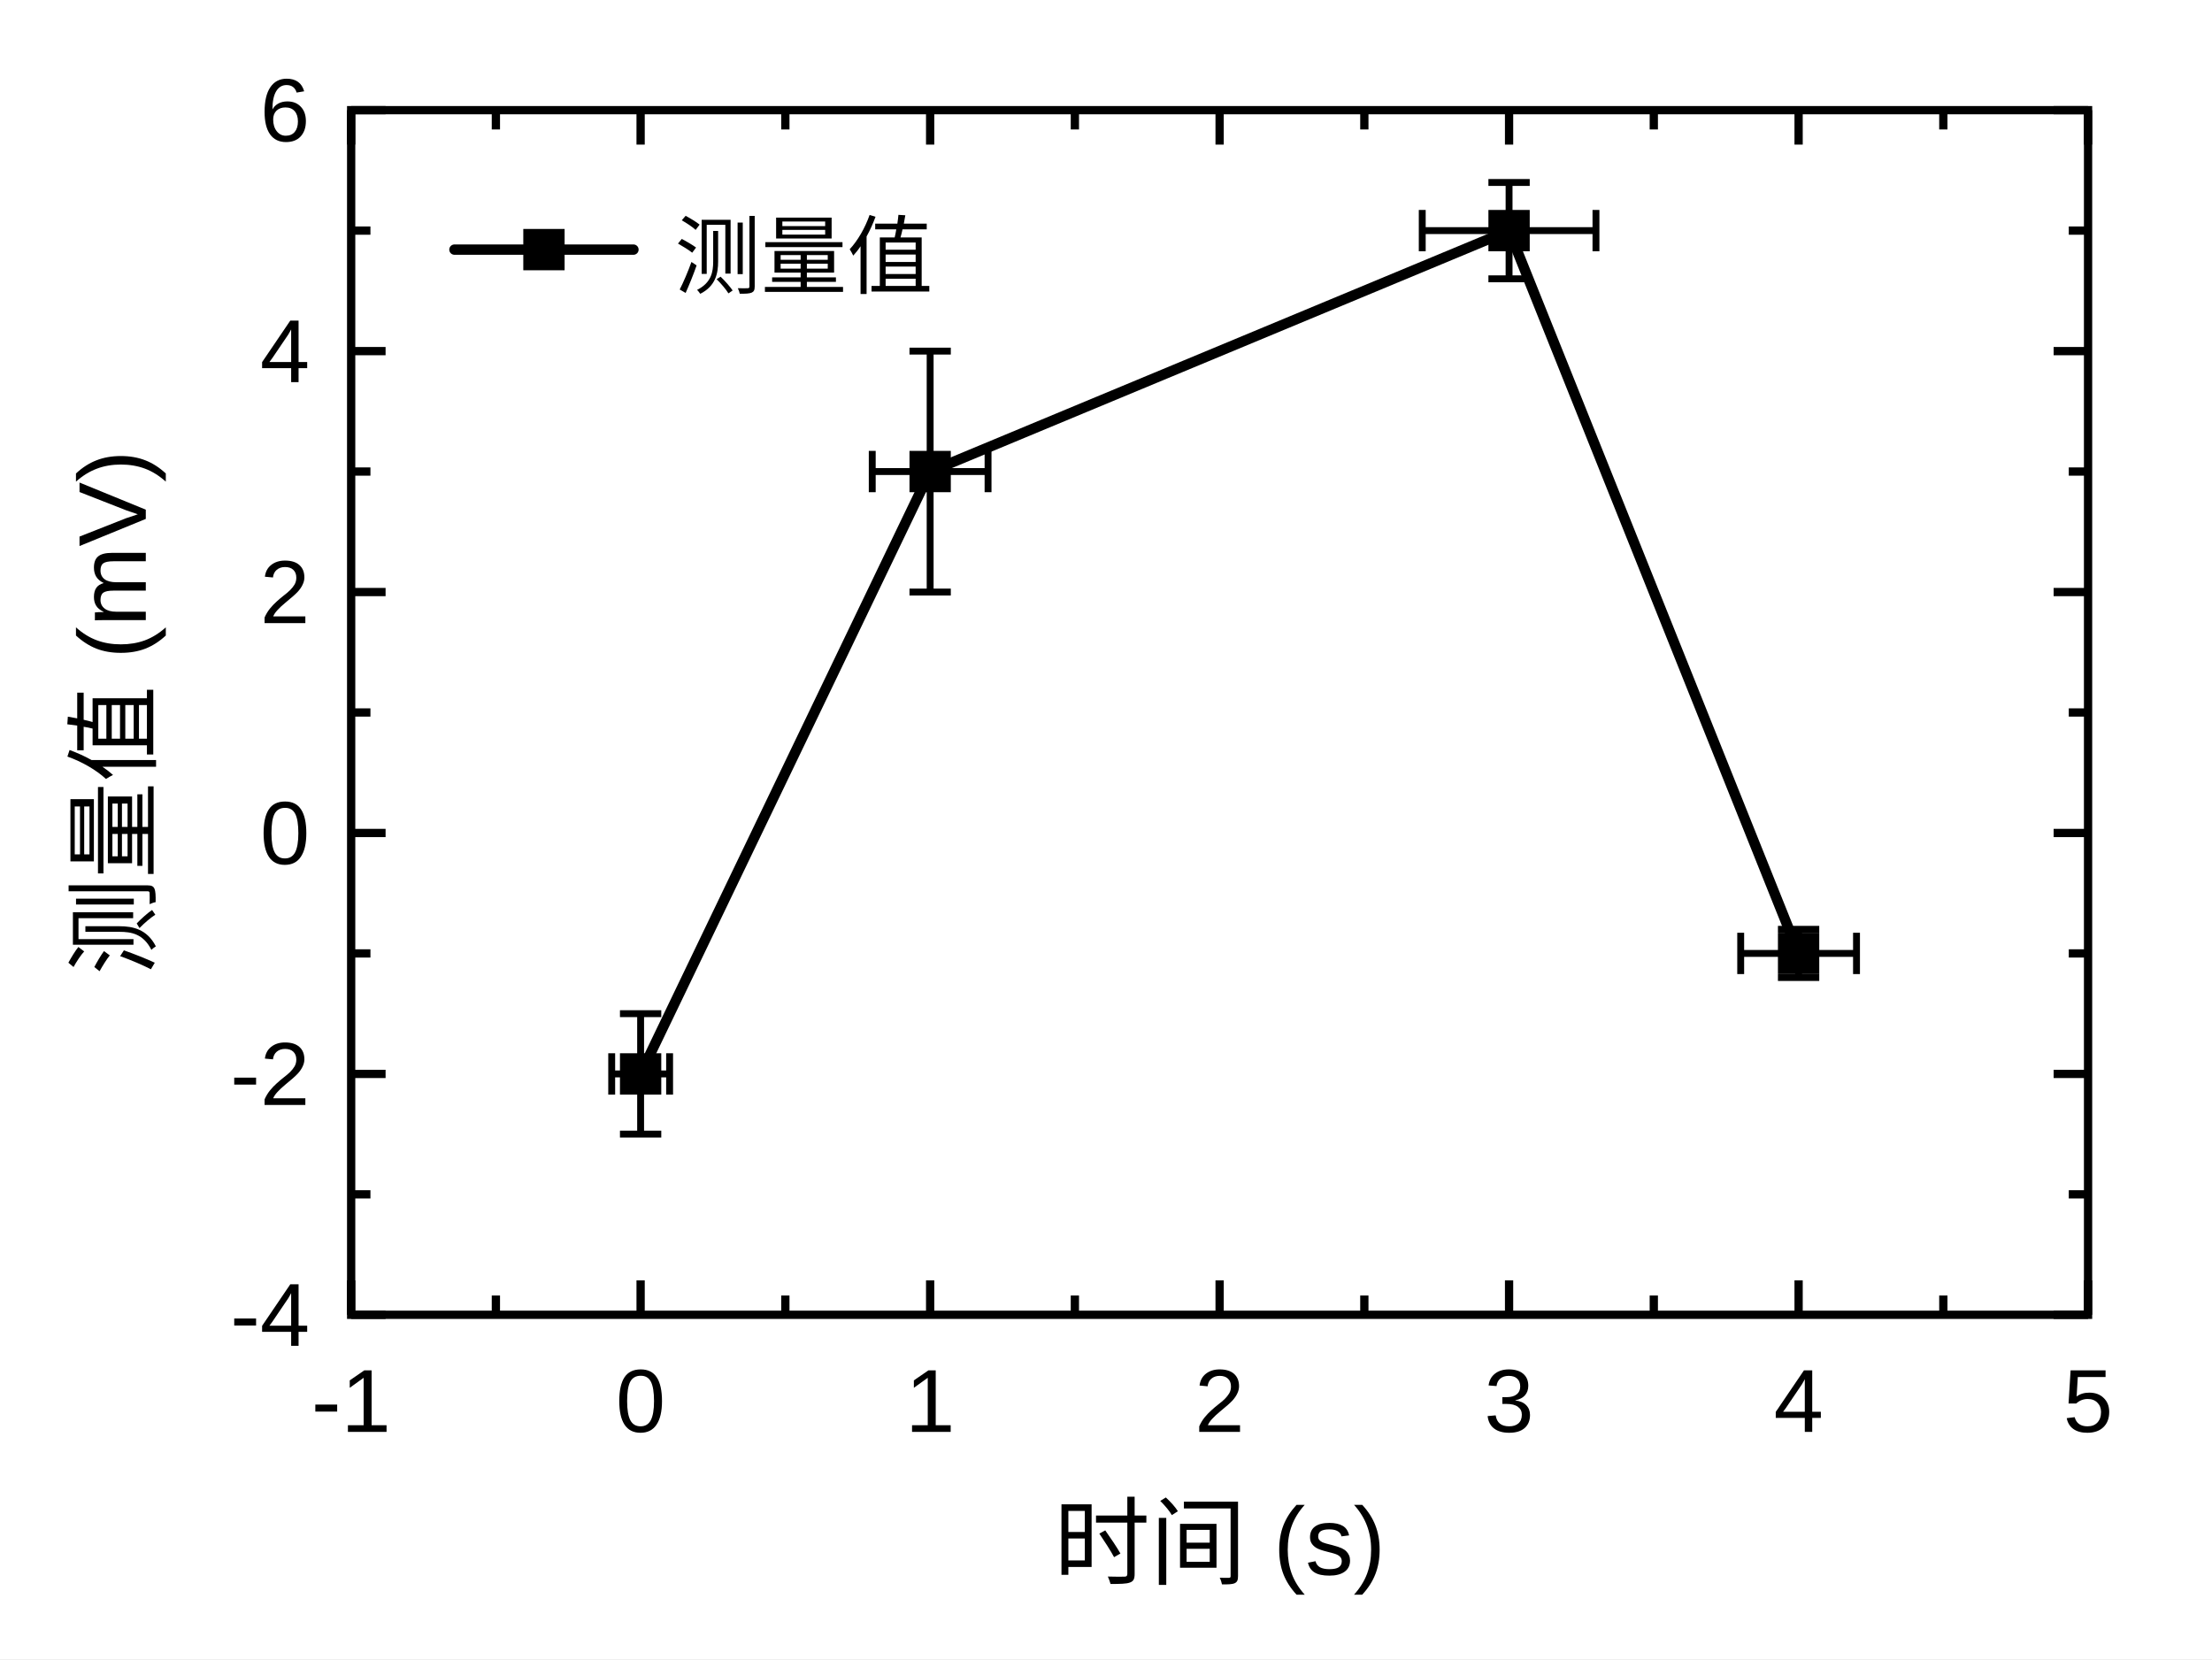
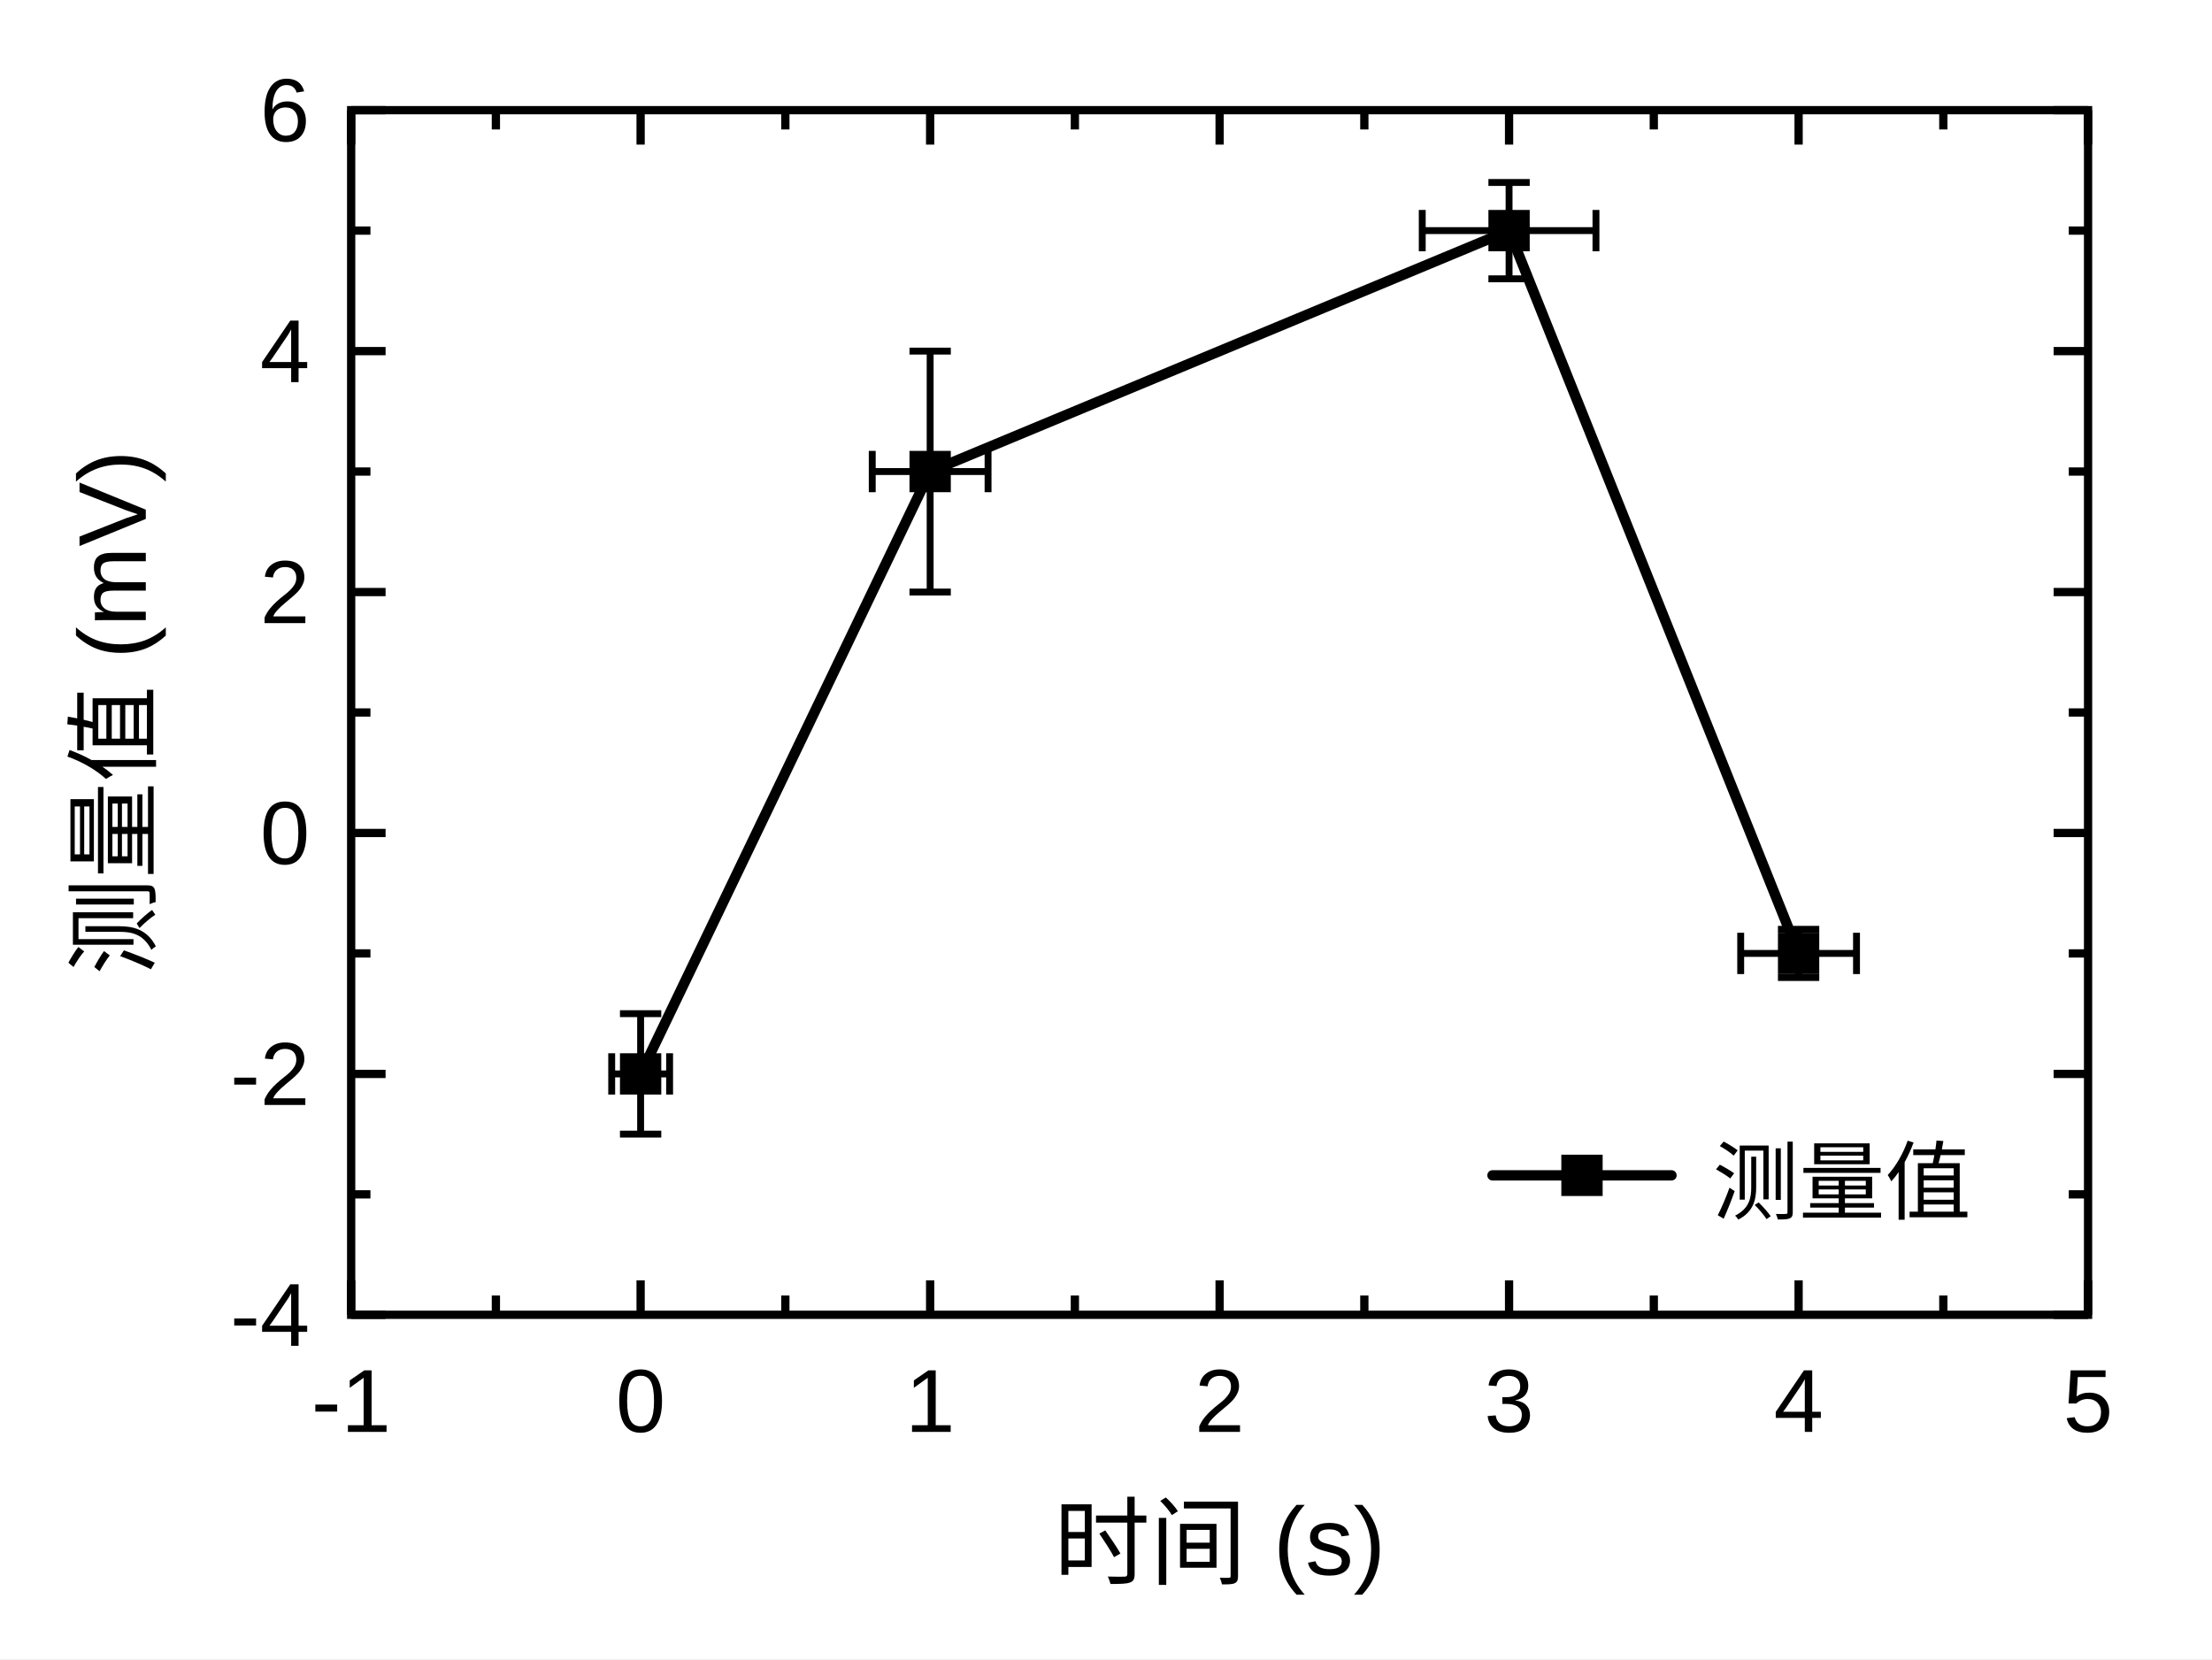
<svg xmlns="http://www.w3.org/2000/svg" width="85mm" height="63.75mm" viewBox="0 0 321.26 240.945" font-family="Arial, 'Microsoft YaHei', 'PingFang SC', 'Noto Sans CJK SC', sans-serif">
  <defs>
    <clipPath id="clip20">
      <rect x="51" y="16" width="252.26" height="174.945" />
    </clipPath>
  </defs>
  <rect x="0.00" y="0.00" width="321.26" height="240.94" fill="#ffffff" />
  <g clip-path="url(#clip20)">
    <path d="M93.04,155.96L135.09,68.48L219.17,33.49L261.22,138.46" fill="none" stroke="#000000" stroke-width="1.5" stroke-linejoin="round" stroke-linecap="round" />
    <path d="M88.84,155.96L97.25,155.96M88.84,152.96L88.84,158.96M97.25,152.96L97.25,158.96M93.04,164.70L93.04,147.21M90.04,164.70L96.04,164.70M90.04,147.21L96.04,147.21M126.68,68.48L143.50,68.48M126.68,65.48L126.68,71.48M143.50,65.48L143.50,71.48M135.09,85.98L135.09,50.99M132.09,85.98L138.09,85.98M132.09,50.99L138.09,50.99M206.56,33.49L231.79,33.49M206.56,30.49L206.56,36.49M231.79,30.49L231.79,36.49M219.17,40.49L219.17,26.50M216.17,40.49L222.17,40.49M216.17,26.50L222.17,26.50M252.81,138.46L269.63,138.46M252.81,135.46L252.81,141.46M269.63,135.46L269.63,141.46M261.22,141.96L261.22,134.96M258.22,141.96L264.22,141.96M258.22,134.96L264.22,134.96" fill="none" stroke="#000000" stroke-width="1" />
  </g>
  <path d="M90.04,152.96L96.04,152.96L96.04,158.96L90.04,158.96zM132.09,65.48L138.09,65.48L138.09,71.48L132.09,71.48zM216.17,30.49L222.17,30.49L222.17,36.49L216.17,36.49zM258.22,135.46L264.22,135.46L264.22,141.46L258.22,141.46z" fill="#000000" />
  <rect x="51.00" y="16.00" width="252.26" height="174.94" fill="none" stroke="#000000" stroke-width="1.2" />
  <text x="51.00" y="203.44" text-anchor="middle" dominant-baseline="central" font-size="13" fill="#000000">-1</text>
  <text x="93.04" y="203.44" text-anchor="middle" dominant-baseline="central" font-size="13" fill="#000000">0</text>
  <text x="135.09" y="203.44" text-anchor="middle" dominant-baseline="central" font-size="13" fill="#000000">1</text>
  <text x="177.13" y="203.44" text-anchor="middle" dominant-baseline="central" font-size="13" fill="#000000">2</text>
  <text x="219.17" y="203.44" text-anchor="middle" dominant-baseline="central" font-size="13" fill="#000000">3</text>
  <text x="261.22" y="203.44" text-anchor="middle" dominant-baseline="central" font-size="13" fill="#000000">4</text>
  <text x="303.26" y="203.44" text-anchor="middle" dominant-baseline="central" font-size="13" fill="#000000">5</text>
  <text x="45.00" y="190.94" text-anchor="end" dominant-baseline="central" font-size="13" fill="#000000">-4</text>
  <text x="45.00" y="155.96" text-anchor="end" dominant-baseline="central" font-size="13" fill="#000000">-2</text>
  <text x="45.00" y="120.97" text-anchor="end" dominant-baseline="central" font-size="13" fill="#000000">0</text>
  <text x="45.00" y="85.98" text-anchor="end" dominant-baseline="central" font-size="13" fill="#000000">2</text>
  <text x="45.00" y="50.99" text-anchor="end" dominant-baseline="central" font-size="13" fill="#000000">4</text>
  <text x="45.00" y="16.00" text-anchor="end" dominant-baseline="central" font-size="13" fill="#000000">6</text>
  <path d="M51.00,190.94L51.00,185.94M51.00,16.00L51.00,21.00M93.04,190.94L93.04,185.94M93.04,16.00L93.04,21.00M135.09,190.94L135.09,185.94M135.09,16.00L135.09,21.00M177.13,190.94L177.13,185.94M177.13,16.00L177.13,21.00M219.17,190.94L219.17,185.94M219.17,16.00L219.17,21.00M261.22,190.94L261.22,185.94M261.22,16.00L261.22,21.00M303.26,190.94L303.26,185.94M303.26,16.00L303.26,21.00M72.02,190.94L72.02,188.14M72.02,16.00L72.02,18.80M114.06,190.94L114.06,188.14M114.06,16.00L114.06,18.80M156.11,190.94L156.11,188.14M156.11,16.00L156.11,18.80M198.15,190.94L198.15,188.14M198.15,16.00L198.15,18.80M240.19,190.94L240.19,188.14M240.19,16.00L240.19,18.80M282.24,190.94L282.24,188.14M282.24,16.00L282.24,18.80M51.00,190.94L56.00,190.94M303.26,190.94L298.26,190.94M51.00,155.96L56.00,155.96M303.26,155.96L298.26,155.96M51.00,120.97L56.00,120.97M303.26,120.97L298.26,120.97M51.00,85.98L56.00,85.98M303.26,85.98L298.26,85.98M51.00,50.99L56.00,50.99M303.26,50.99L298.26,50.99M51.00,16.00L56.00,16.00M303.26,16.00L298.26,16.00M51.00,173.45L53.80,173.45M303.26,173.45L300.46,173.45M51.00,138.46L53.80,138.46M303.26,138.46L300.46,138.46M51.00,103.47L53.80,103.47M303.26,103.47L300.46,103.47M51.00,68.48L53.80,68.48M303.26,68.48L300.46,68.48M51.00,33.49L53.80,33.49M303.26,33.49L300.46,33.49" fill="none" stroke="#000000" stroke-width="1.2" />
  <text x="177.13" y="222.94" text-anchor="middle" dominant-baseline="central" font-size="14" fill="#000000">时间 (s)</text>
  <text transform="translate(15.44,103.47) rotate(-90)" text-anchor="middle" dominant-baseline="central" font-size="14" fill="#000000">测量值 (mV)</text>
-   <rect x="62.00" y="25.00" width="79.50" height="22.50" fill="#ffffff" />
-   <path d="M66.00,36.25L92.00,36.25" fill="none" stroke="#000000" stroke-width="1.5" stroke-linejoin="round" stroke-linecap="round" />
-   <path d="M76.00,33.25L82.00,33.25L82.00,39.25L76.00,39.25z" fill="#000000" />
-   <text x="98.00" y="36.25" text-anchor="start" dominant-baseline="central" font-size="12.5" fill="#000000">测量值</text>
+   <rect x="212.76" y="159.44" width="79.50" height="22.50" fill="#ffffff" />
+   <path d="M216.76,170.69L242.76,170.69" fill="none" stroke="#000000" stroke-width="1.5" stroke-linejoin="round" stroke-linecap="round" />
+   <path d="M226.76,167.69L232.76,167.69L232.76,173.69L226.76,173.69z" fill="#000000" />
+   <text x="248.76" y="170.69" text-anchor="start" dominant-baseline="central" font-size="12.5" fill="#000000">测量值</text>
</svg>
